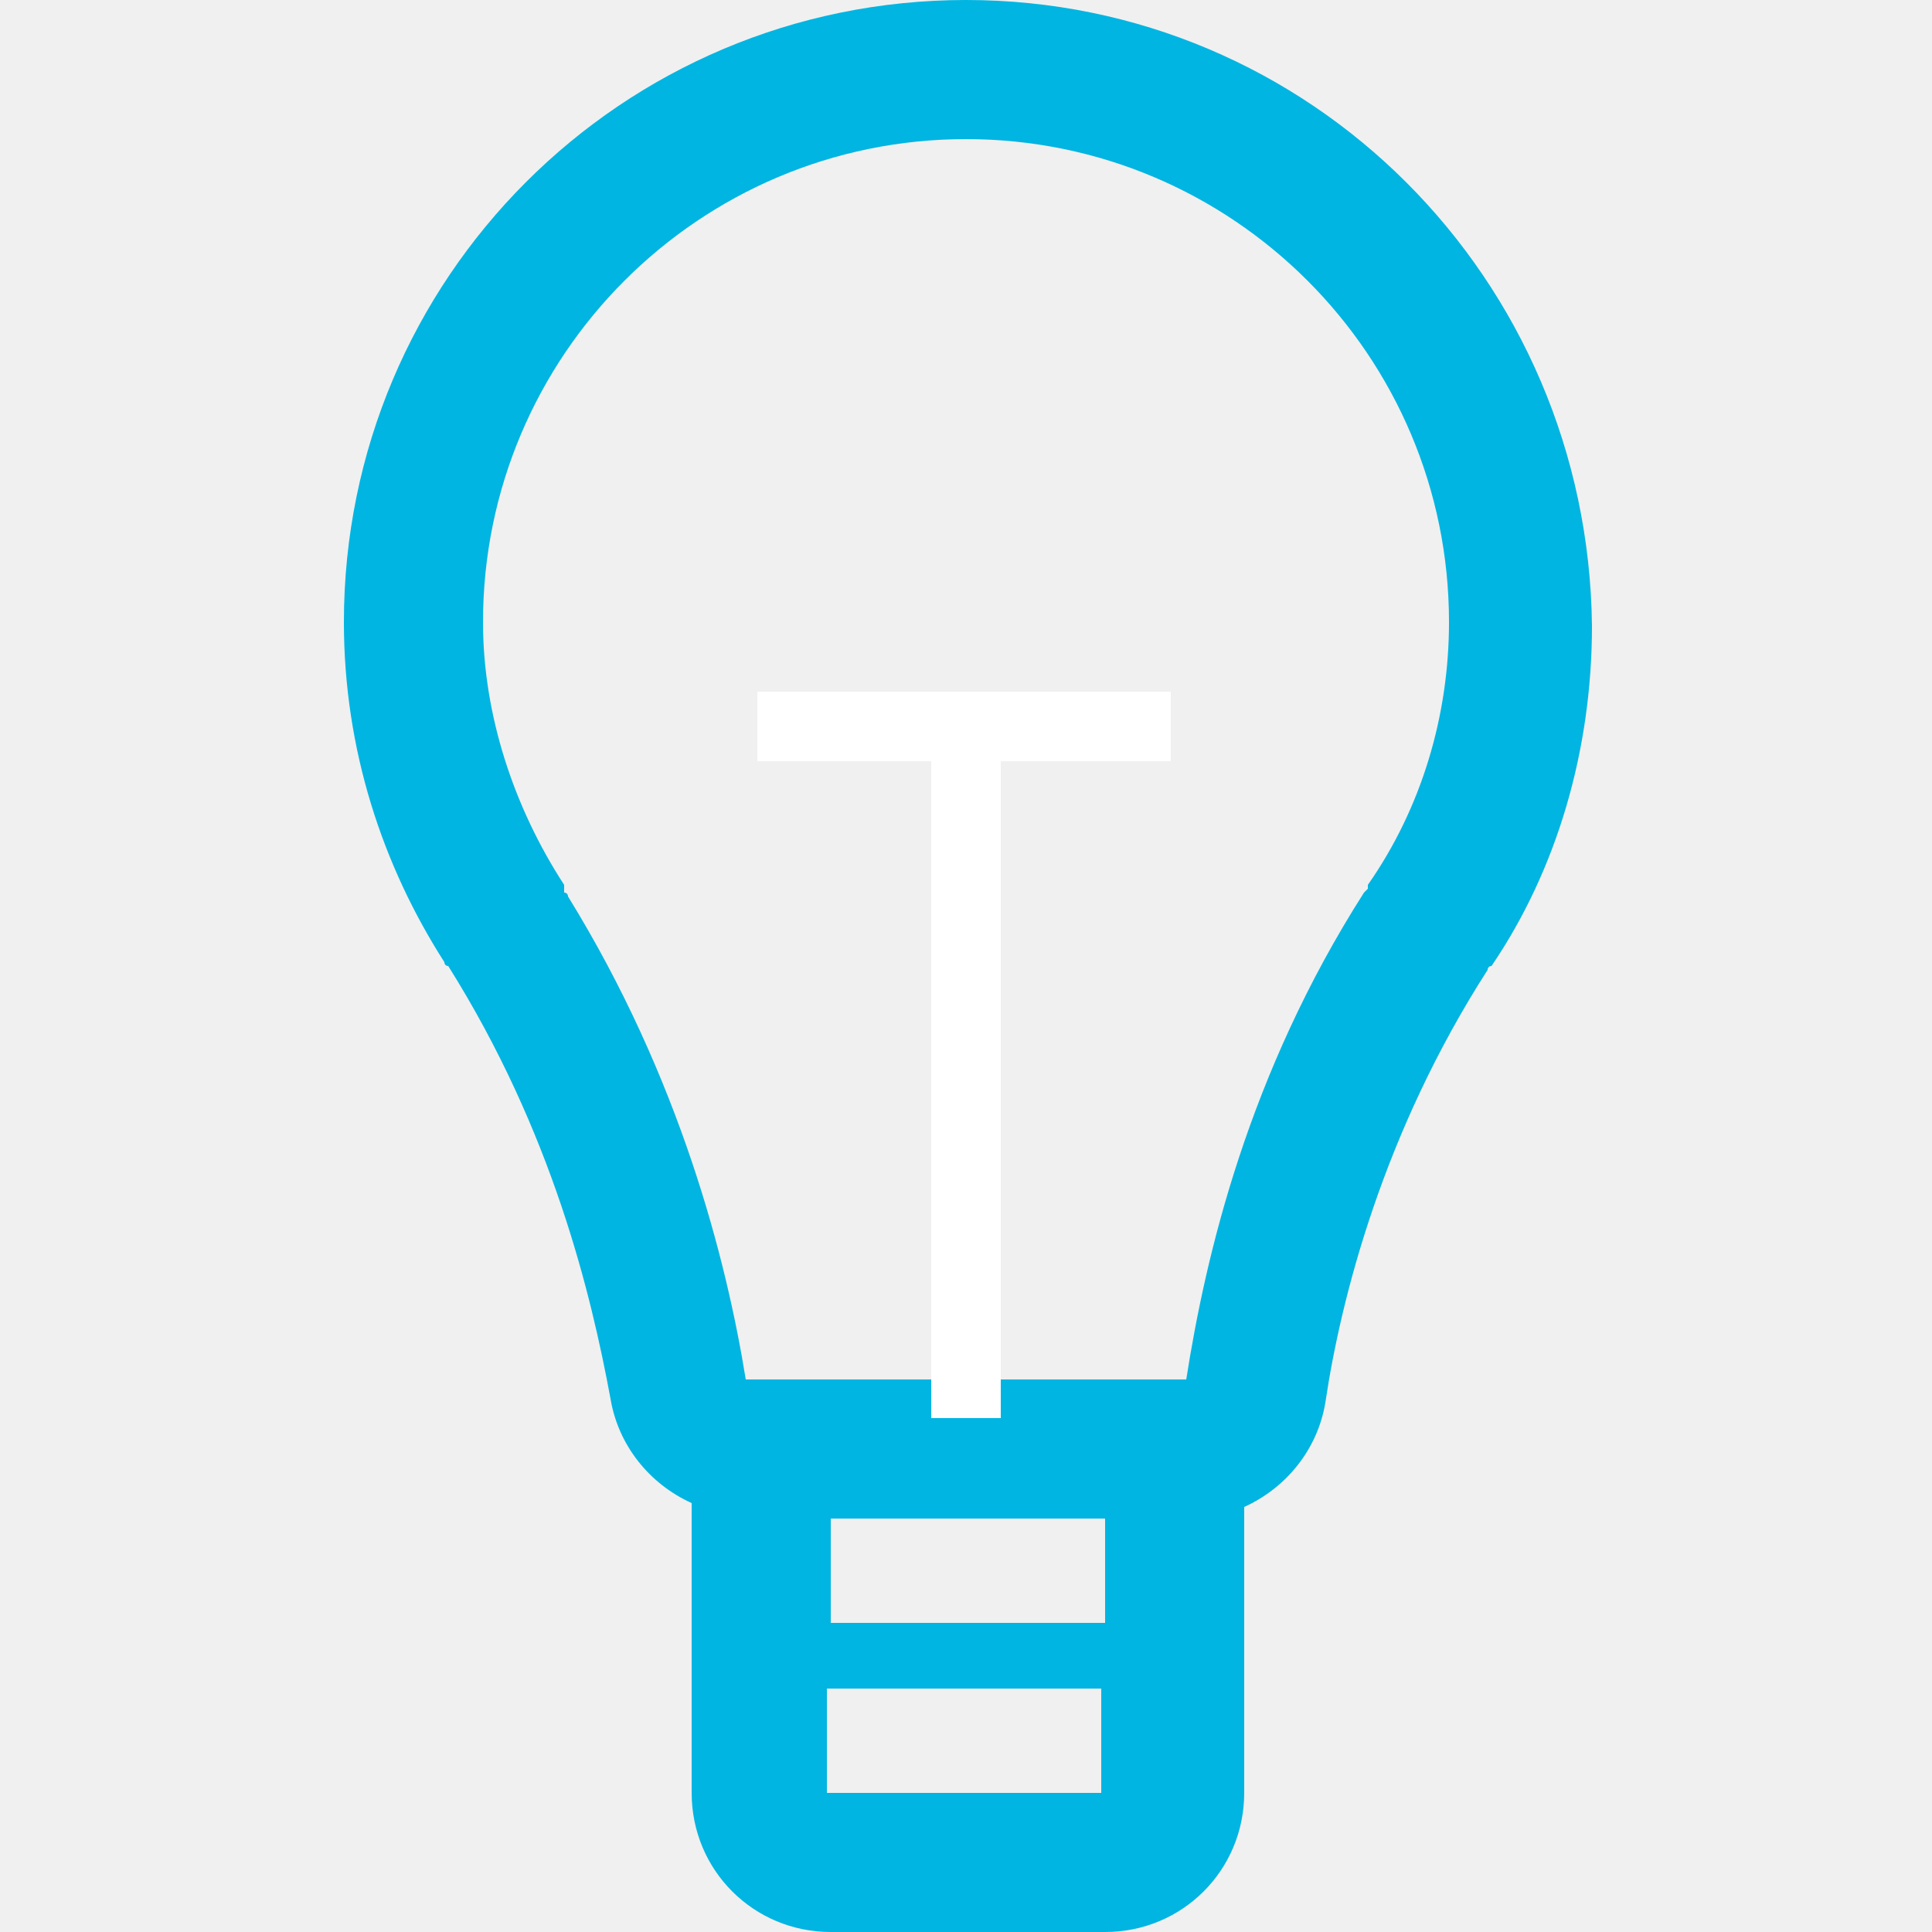
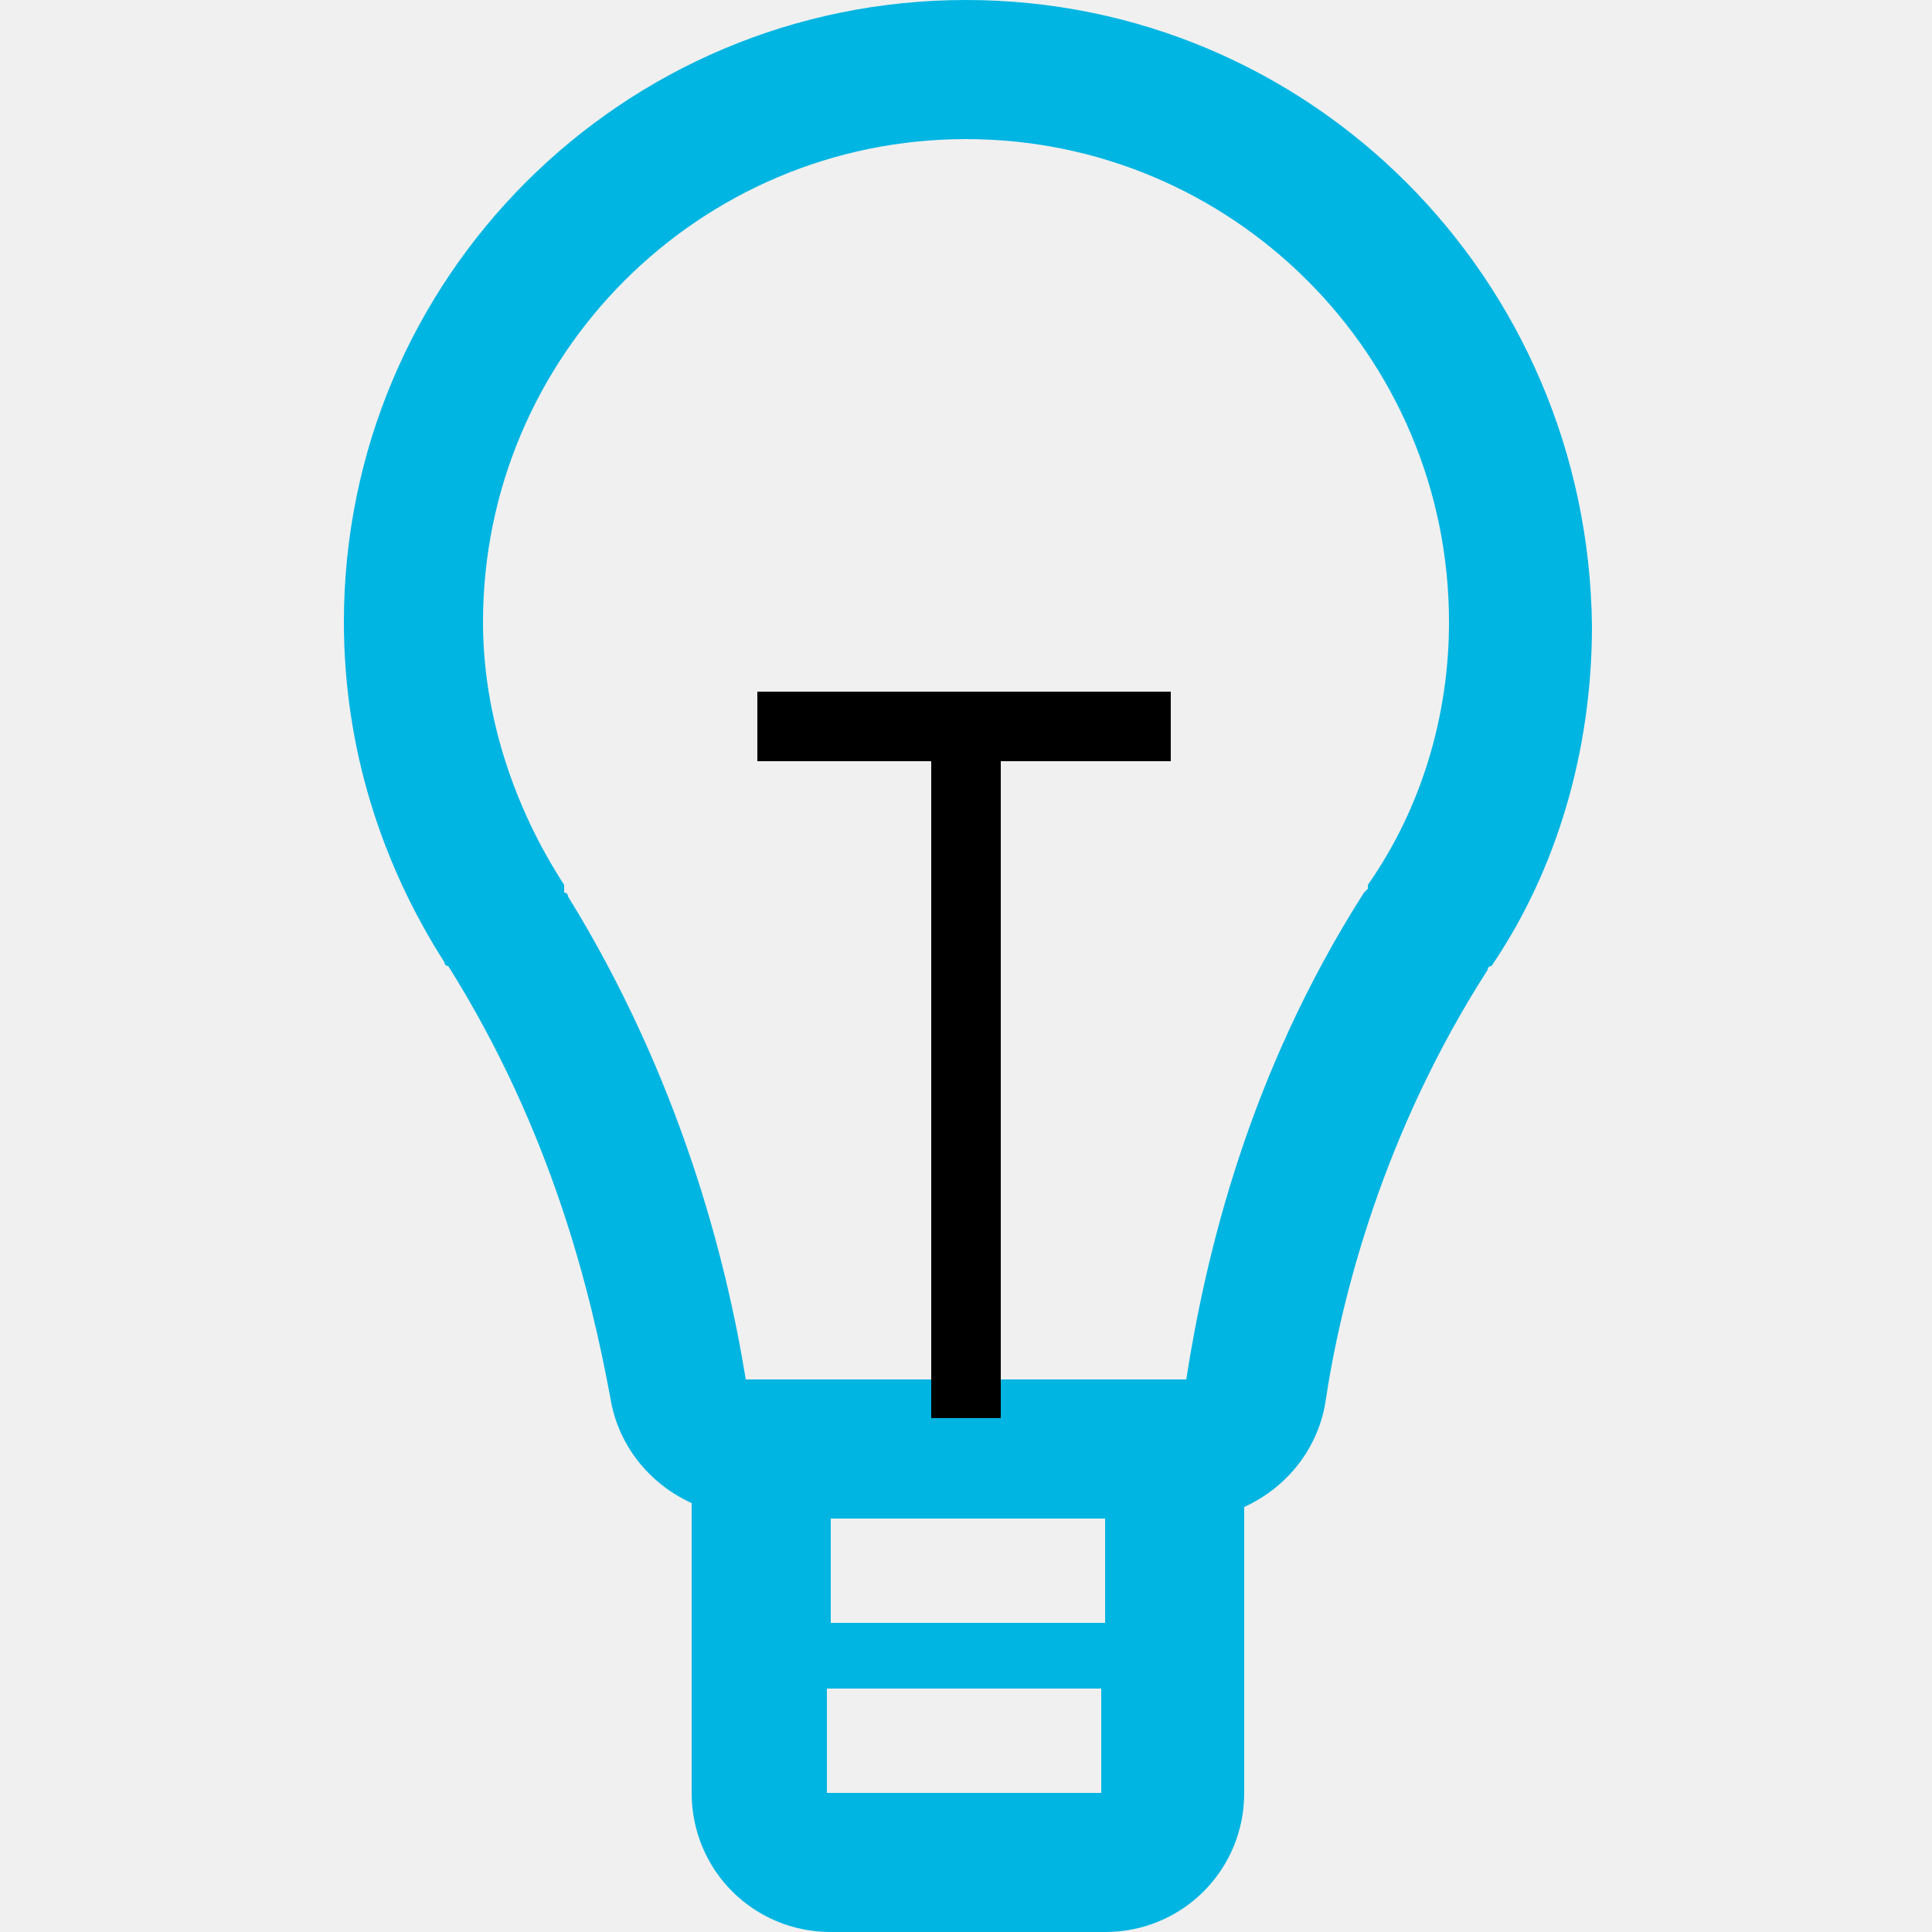
<svg xmlns="http://www.w3.org/2000/svg" version="1.1" id="icons" x="0px" y="0px" viewBox="0 0 50 50" style="enable-background:new 0 0 50 50;" xml:space="preserve">
  <style type="text/css">
	.st0{fill:#00B5E2;}
- 	.st1{fill:#FFFFFF;}
</style>
  <g>
    <path class="st0" d="M25,0C16.1,0,8.9,7.2,8.9,16.1c0,3.3,1,6.3,2.6,8.8c0,0,0,0.1,0.1,0.1c2.7,4.3,3.7,8.5,4.2,11.2   c0.2,1.2,1,2.2,2.1,2.7v7.5c0,2,1.6,3.6,3.6,3.6h7.1c2,0,3.6-1.6,3.6-3.6V39c1.1-0.5,1.9-1.5,2.1-2.7c0.4-2.7,1.5-7,4.2-11.2   c0,0,0-0.1,0.1-0.1c1.7-2.5,2.6-5.6,2.6-8.8C41.1,7.2,33.9,0,25,0z M28.6,42h-7.1v-2.7h7.1V42z M21.4,46.4v-2.7h7.1v2.7H21.4z    M35.4,22.9L35.4,22.9L35.4,23c0,0-0.1,0.1-0.1,0.1c-3,4.7-4.1,9.4-4.6,12.6l-11.4,0c-0.5-3.1-1.7-7.8-4.6-12.5c0,0,0-0.1-0.1-0.1   l0-0.1l0-0.1c-1.3-2-2.1-4.4-2.1-6.8c0-6.9,5.6-12.5,12.5-12.5s12.5,5.6,12.5,12.5C37.5,18.5,36.8,20.9,35.4,22.9z" />
-     <rect x="19.6" y="17.9" class="st1" width="10.7" height="1.8" />
-     <rect x="24.1" y="18.8" class="st1" width="1.8" height="17.9" />
+     <rect x="19.6" y="17.9" width="10.7" height="1.8" />
+     <rect x="24.1" y="18.8" width="1.8" height="17.9" />
  </g>
</svg>
